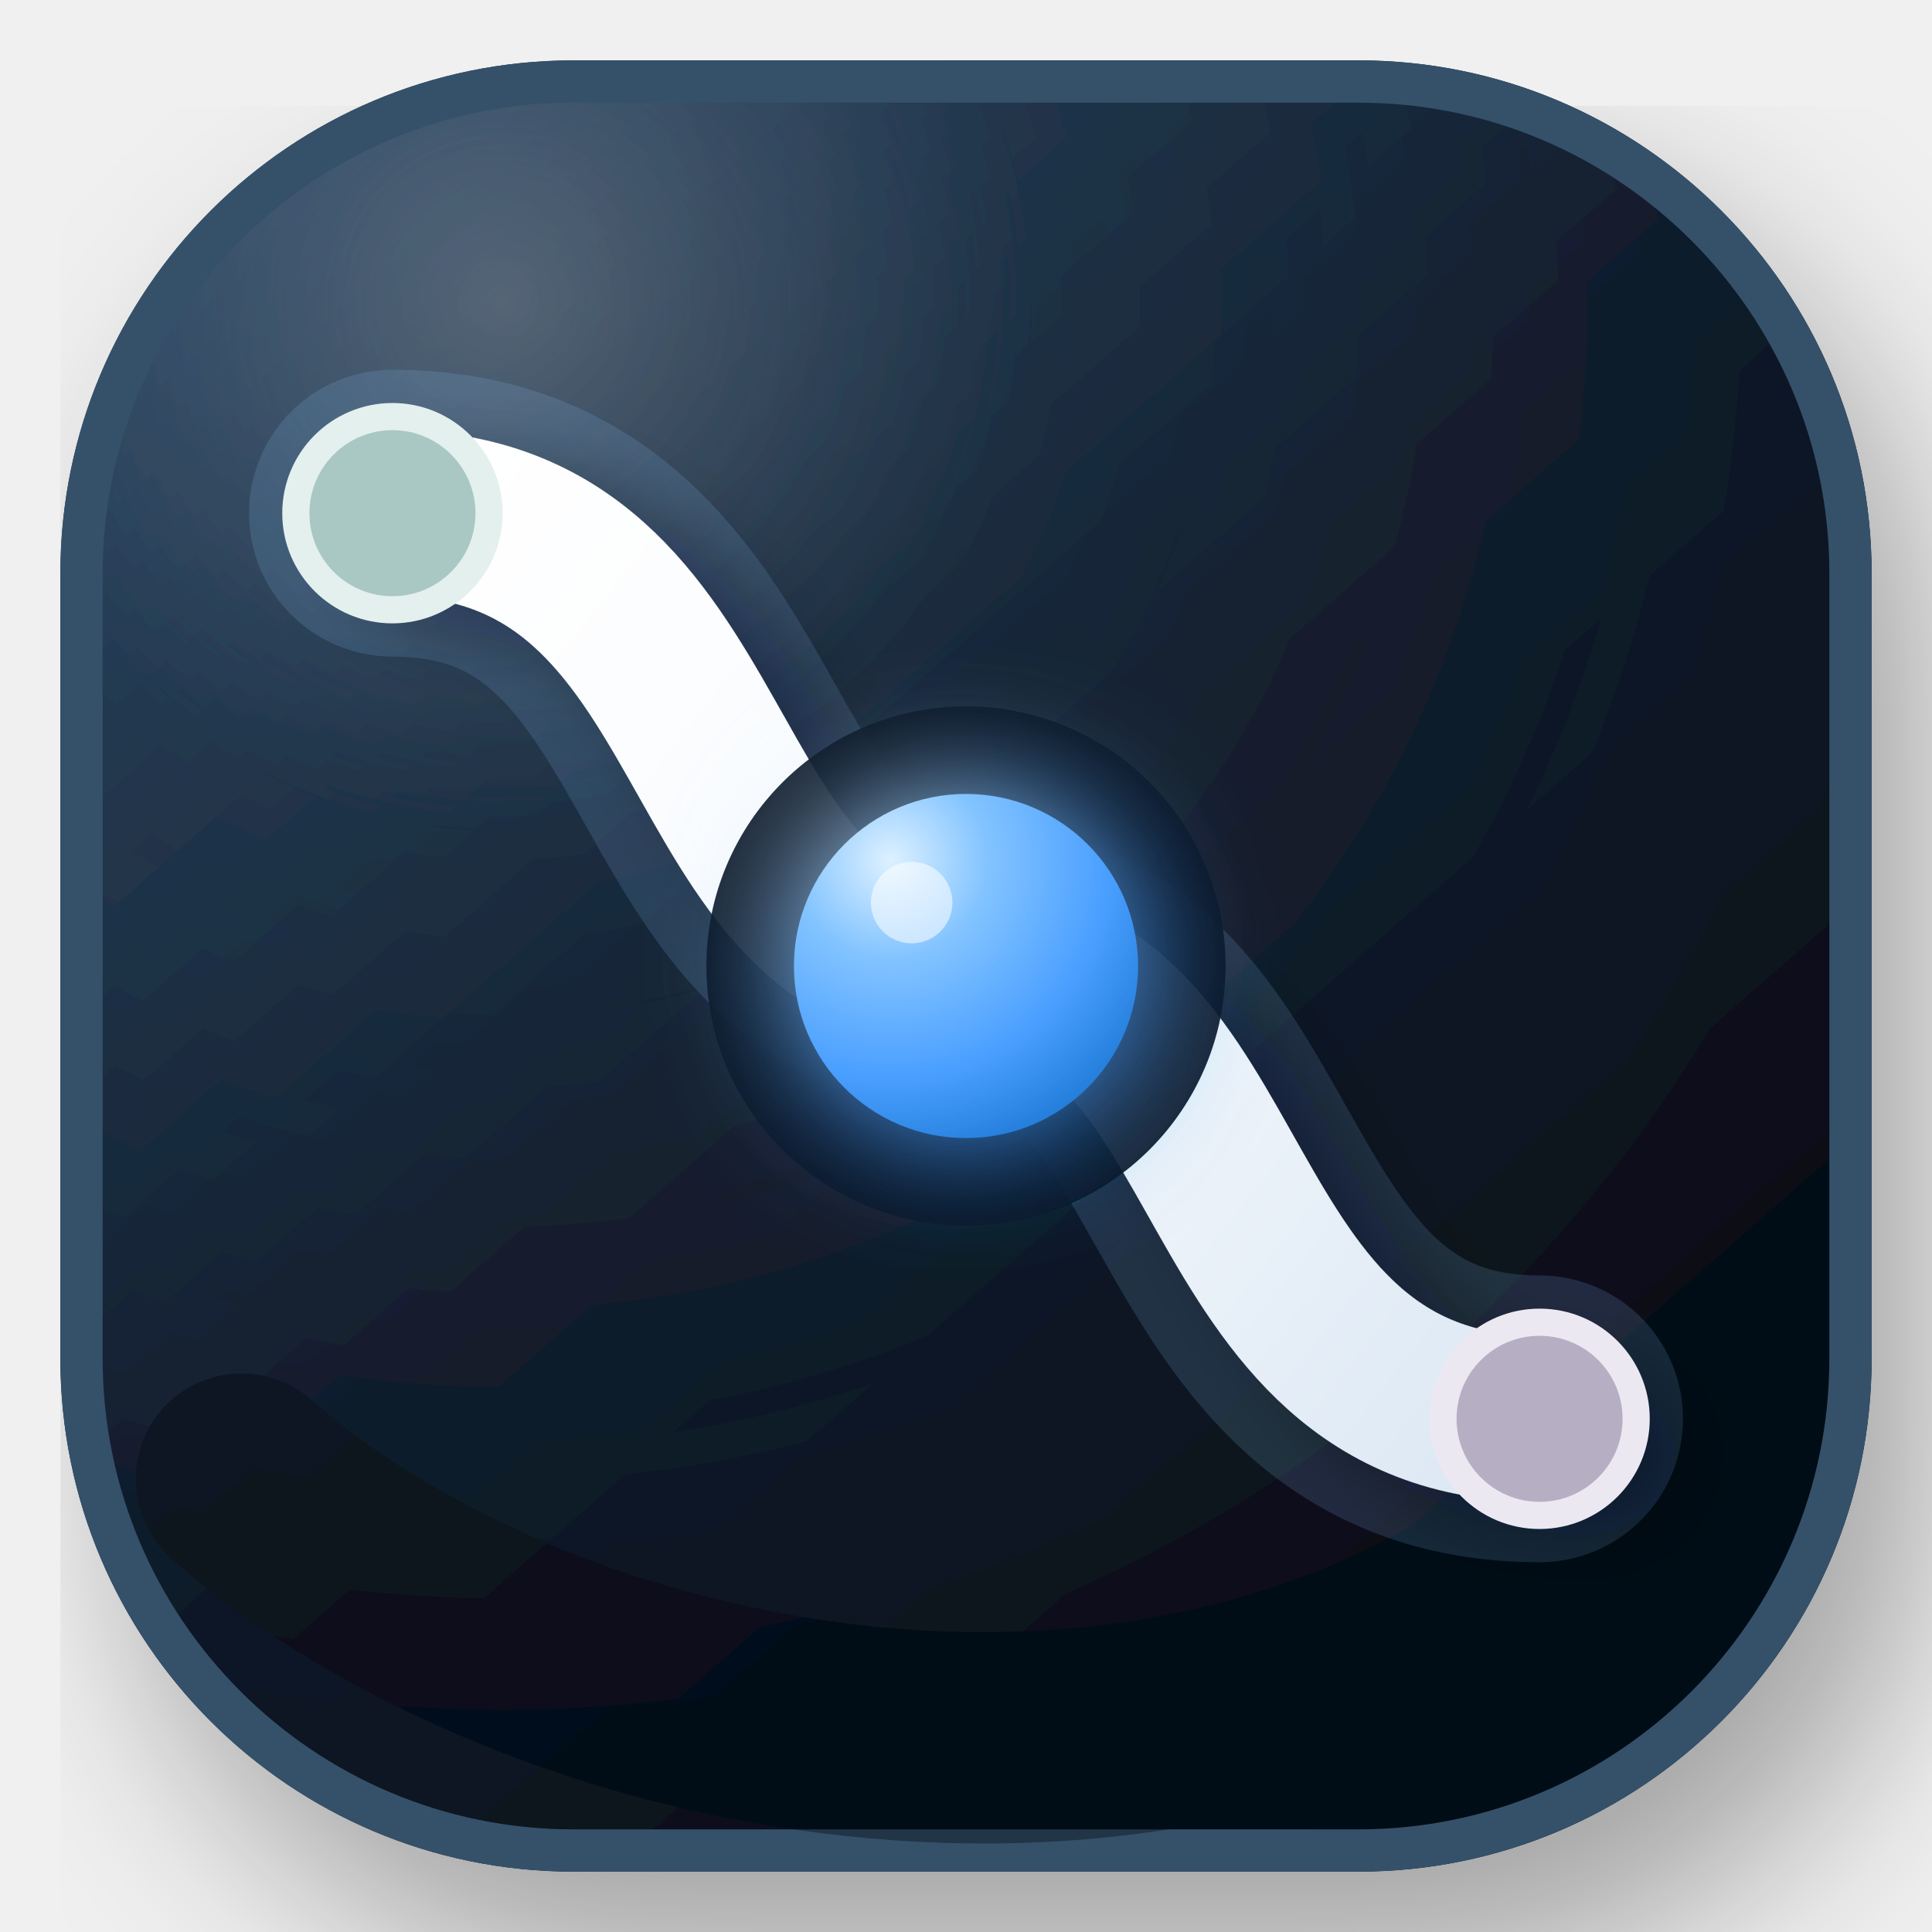
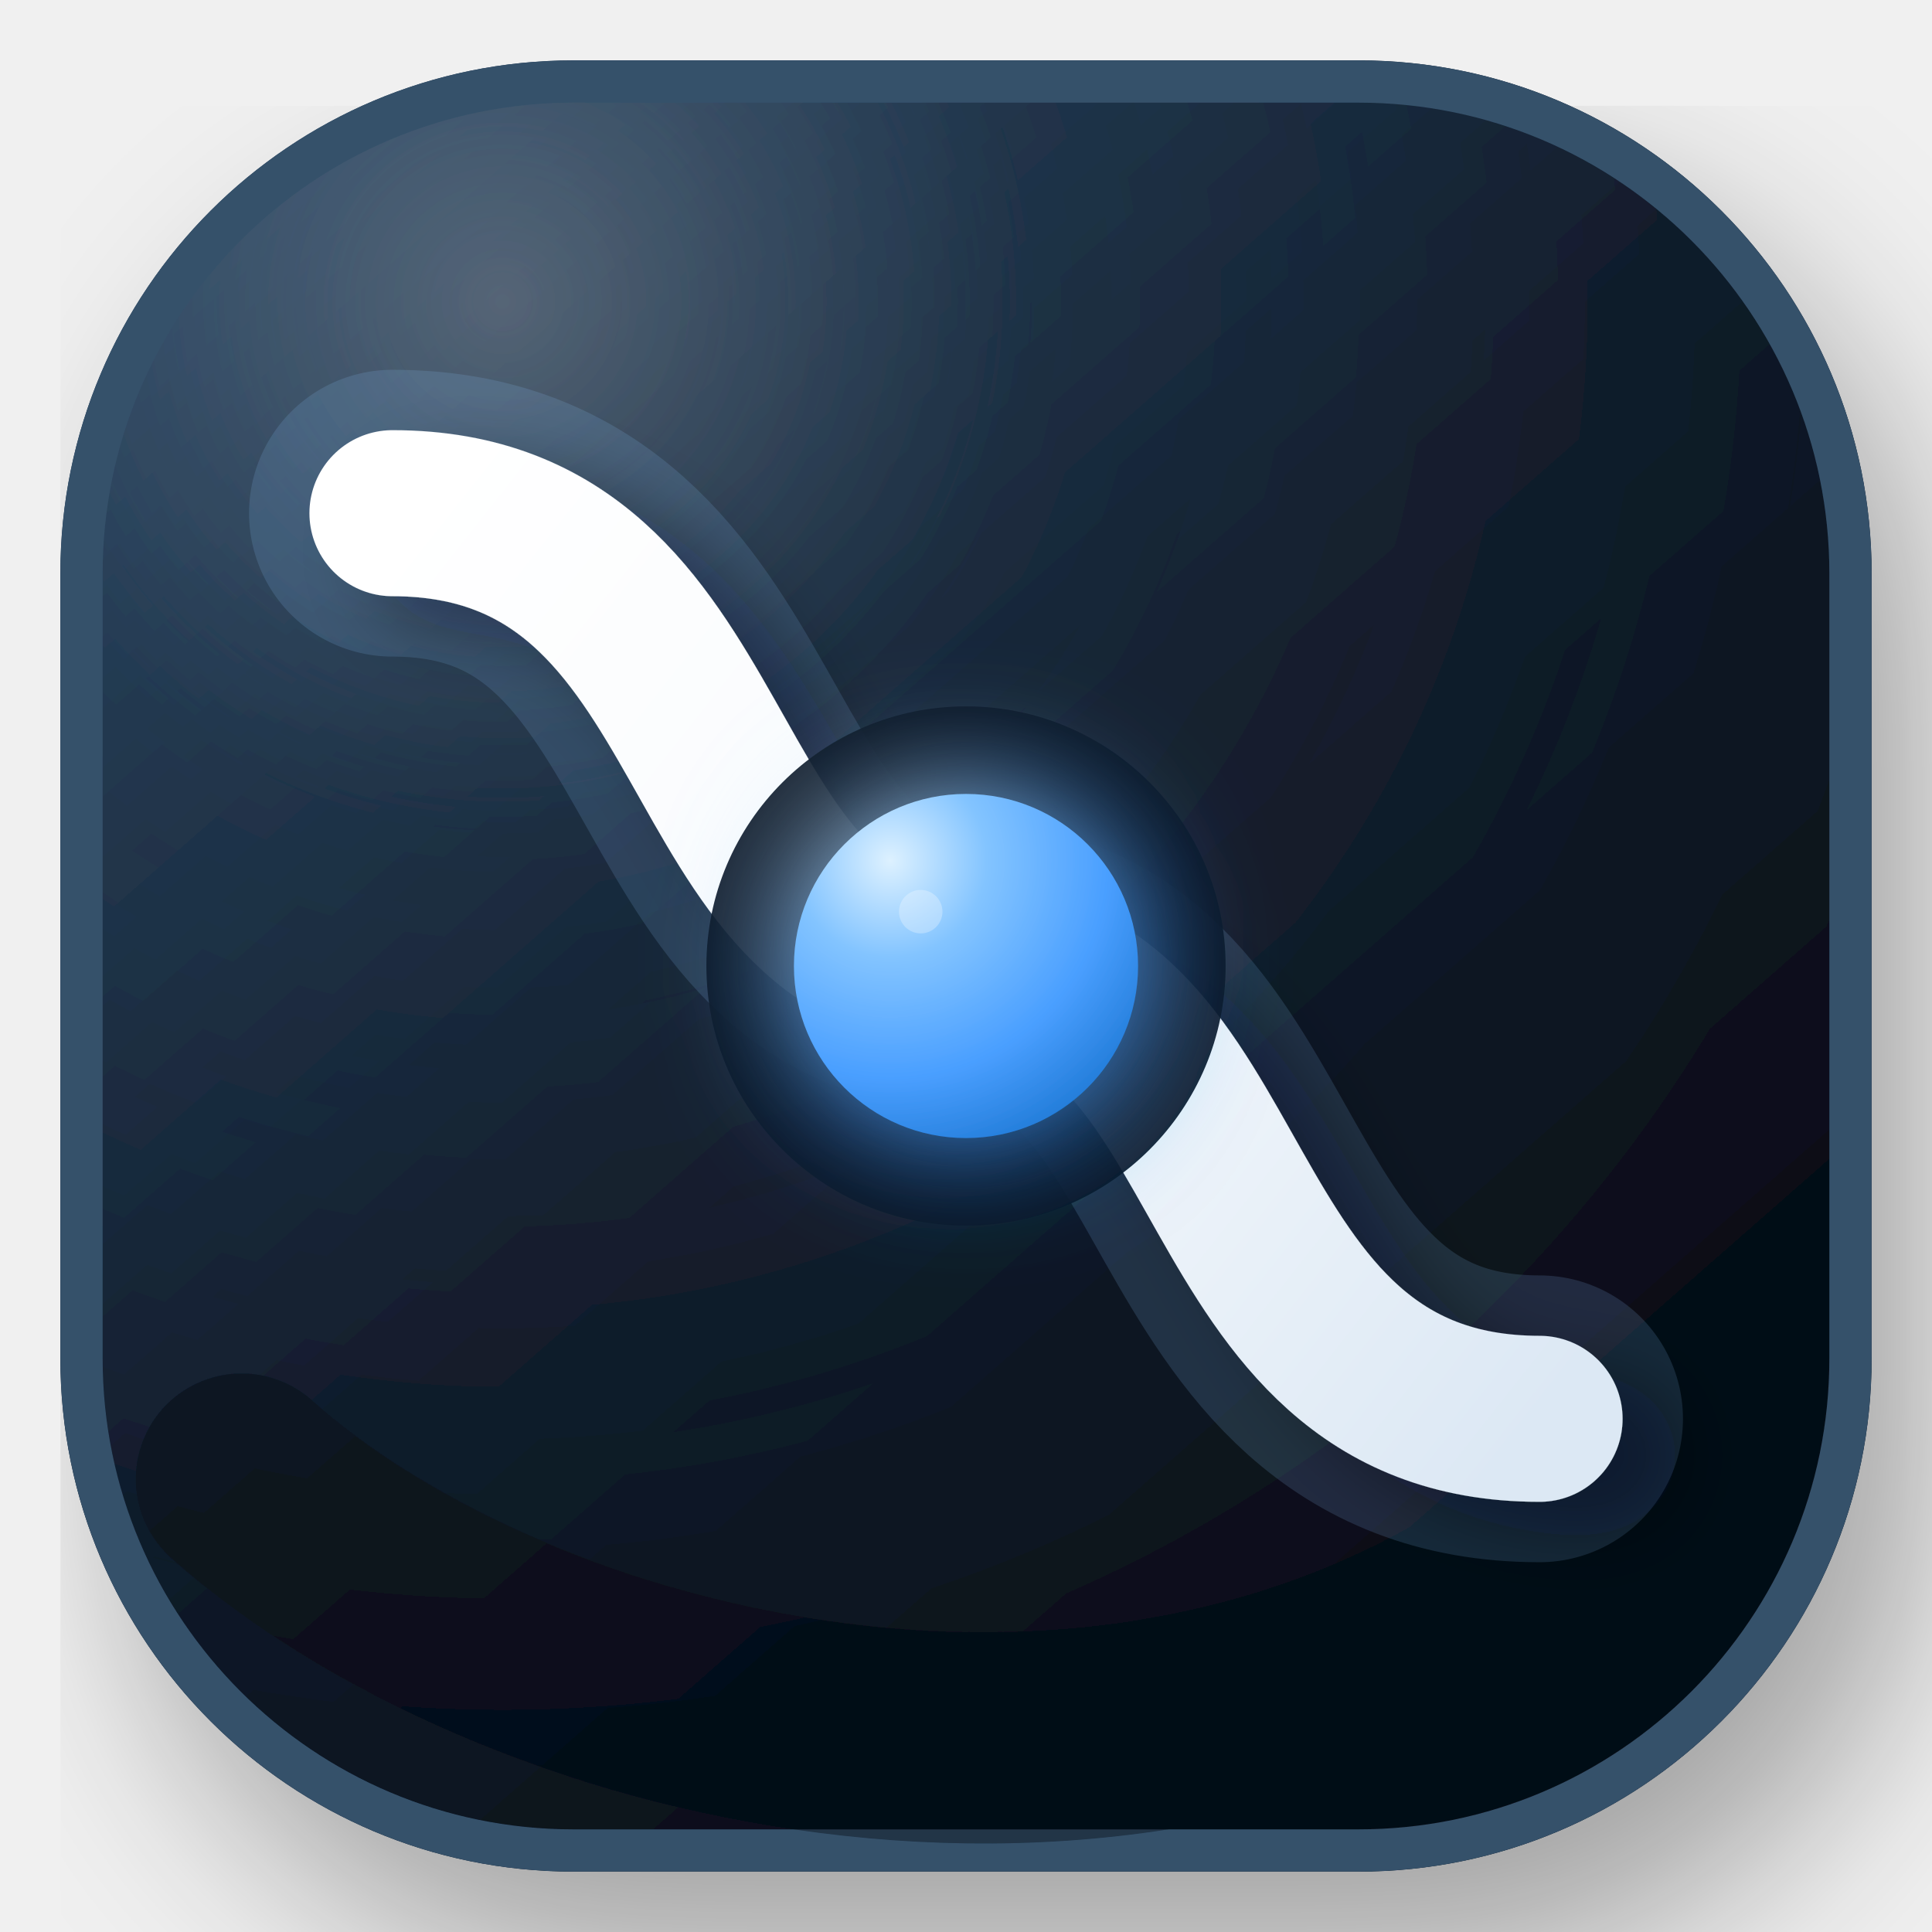
<svg xmlns="http://www.w3.org/2000/svg" width="64" height="64" viewBox="0 0 64 64" fill="none" role="img" aria-labelledby="title desc">
  <defs>
    <linearGradient id="mid-bg" x1="7" y1="4" x2="57" y2="61" gradientUnits="userSpaceOnUse">
      <stop stop-color="#203A55" />
      <stop offset=".46" stop-color="#0B1726" />
      <stop offset="1" stop-color="#040A12" />
    </linearGradient>
    <radialGradient id="mid-glass" cx="0" cy="0" r="1" gradientUnits="userSpaceOnUse" gradientTransform="translate(17 10) rotate(48) scale(49)">
      <stop stop-color="white" stop-opacity=".26" />
      <stop offset=".36" stop-color="#A9D3F4" stop-opacity=".07" />
      <stop offset="1" stop-color="white" stop-opacity="0" />
    </radialGradient>
    <linearGradient id="mid-route" x1="13" y1="17" x2="51" y2="47" gradientUnits="userSpaceOnUse">
      <stop stop-color="#FFFFFF" />
      <stop offset=".5" stop-color="#F7FAFD" />
      <stop offset="1" stop-color="#DCE8F4" />
    </linearGradient>
    <radialGradient id="mid-core" cx="0" cy="0" r="1" gradientUnits="userSpaceOnUse" gradientTransform="translate(29.5 28.5) rotate(51) scale(10)">
      <stop stop-color="#DDF1FF" />
      <stop offset=".32" stop-color="#83C4FF" />
      <stop offset=".72" stop-color="#4A9FFF" />
      <stop offset="1" stop-color="#247EDB" />
    </radialGradient>
    <filter id="mid-card-shadow" x="-22%" y="-18%" width="144%" height="155%">
      <feDropShadow dy="3.5" stdDeviation="3.2" flood-color="#020812" flood-opacity=".32" />
    </filter>
    <filter id="mid-route-shadow" x="-18%" y="-35%" width="136%" height="170%">
      <feDropShadow dy="1.2" stdDeviation="1.2" flood-color="#000A14" flood-opacity=".38" />
    </filter>
    <filter id="mid-core-glow" x="-170%" y="-170%" width="440%" height="440%">
      <feGaussianBlur stdDeviation="2.2" result="blur" />
      <feMerge>
        <feMergeNode in="blur" />
        <feMergeNode in="SourceGraphic" />
      </feMerge>
    </filter>
  </defs>
  <g filter="url(#mid-card-shadow)">
    <rect x="2" y="2" width="60" height="60" rx="17" fill="url(#mid-bg)" />
    <rect x="2.7" y="2.7" width="58.6" height="58.6" rx="16.3" fill="url(#mid-glass)" />
    <rect x="2.7" y="2.7" width="58.6" height="58.6" rx="16.3" stroke="#35516B" stroke-width="1.4" />
    <path d="M8 49C17 57 37 62 51 52" stroke="#020811" stroke-opacity=".4" stroke-width="7" stroke-linecap="round" />
  </g>
  <path d="M13 17C24.5 17 22.5 32 32 32C41.5 32 39.5 47 51 47" stroke="#8FC8FF" stroke-width="9.5" stroke-linecap="round" opacity=".16" />
  <path d="M13 17C24.5 17 22.5 32 32 32C41.5 32 39.5 47 51 47" stroke="url(#mid-route)" stroke-width="5.5" stroke-linecap="round" filter="url(#mid-route-shadow)" />
-   <circle cx="13" cy="17" r="3.2" fill="#A9C7C3" stroke="#E4F0EE" stroke-width=".9" />
-   <circle cx="51" cy="47" r="3.2" fill="#B6AFC4" stroke="#ECE8F1" stroke-width=".9" />
  <circle cx="32" cy="32" r="8.6" fill="#081423" fill-opacity=".92" />
  <circle cx="32" cy="32" r="5.7" fill="url(#mid-core)" filter="url(#mid-core-glow)" />
-   <circle cx="30.2" cy="29.9" r="1.35" fill="white" fill-opacity=".55" />
+   <circle cx="30.5" cy="30.2" r=".72" fill="white" fill-opacity=".28" />
</svg>
